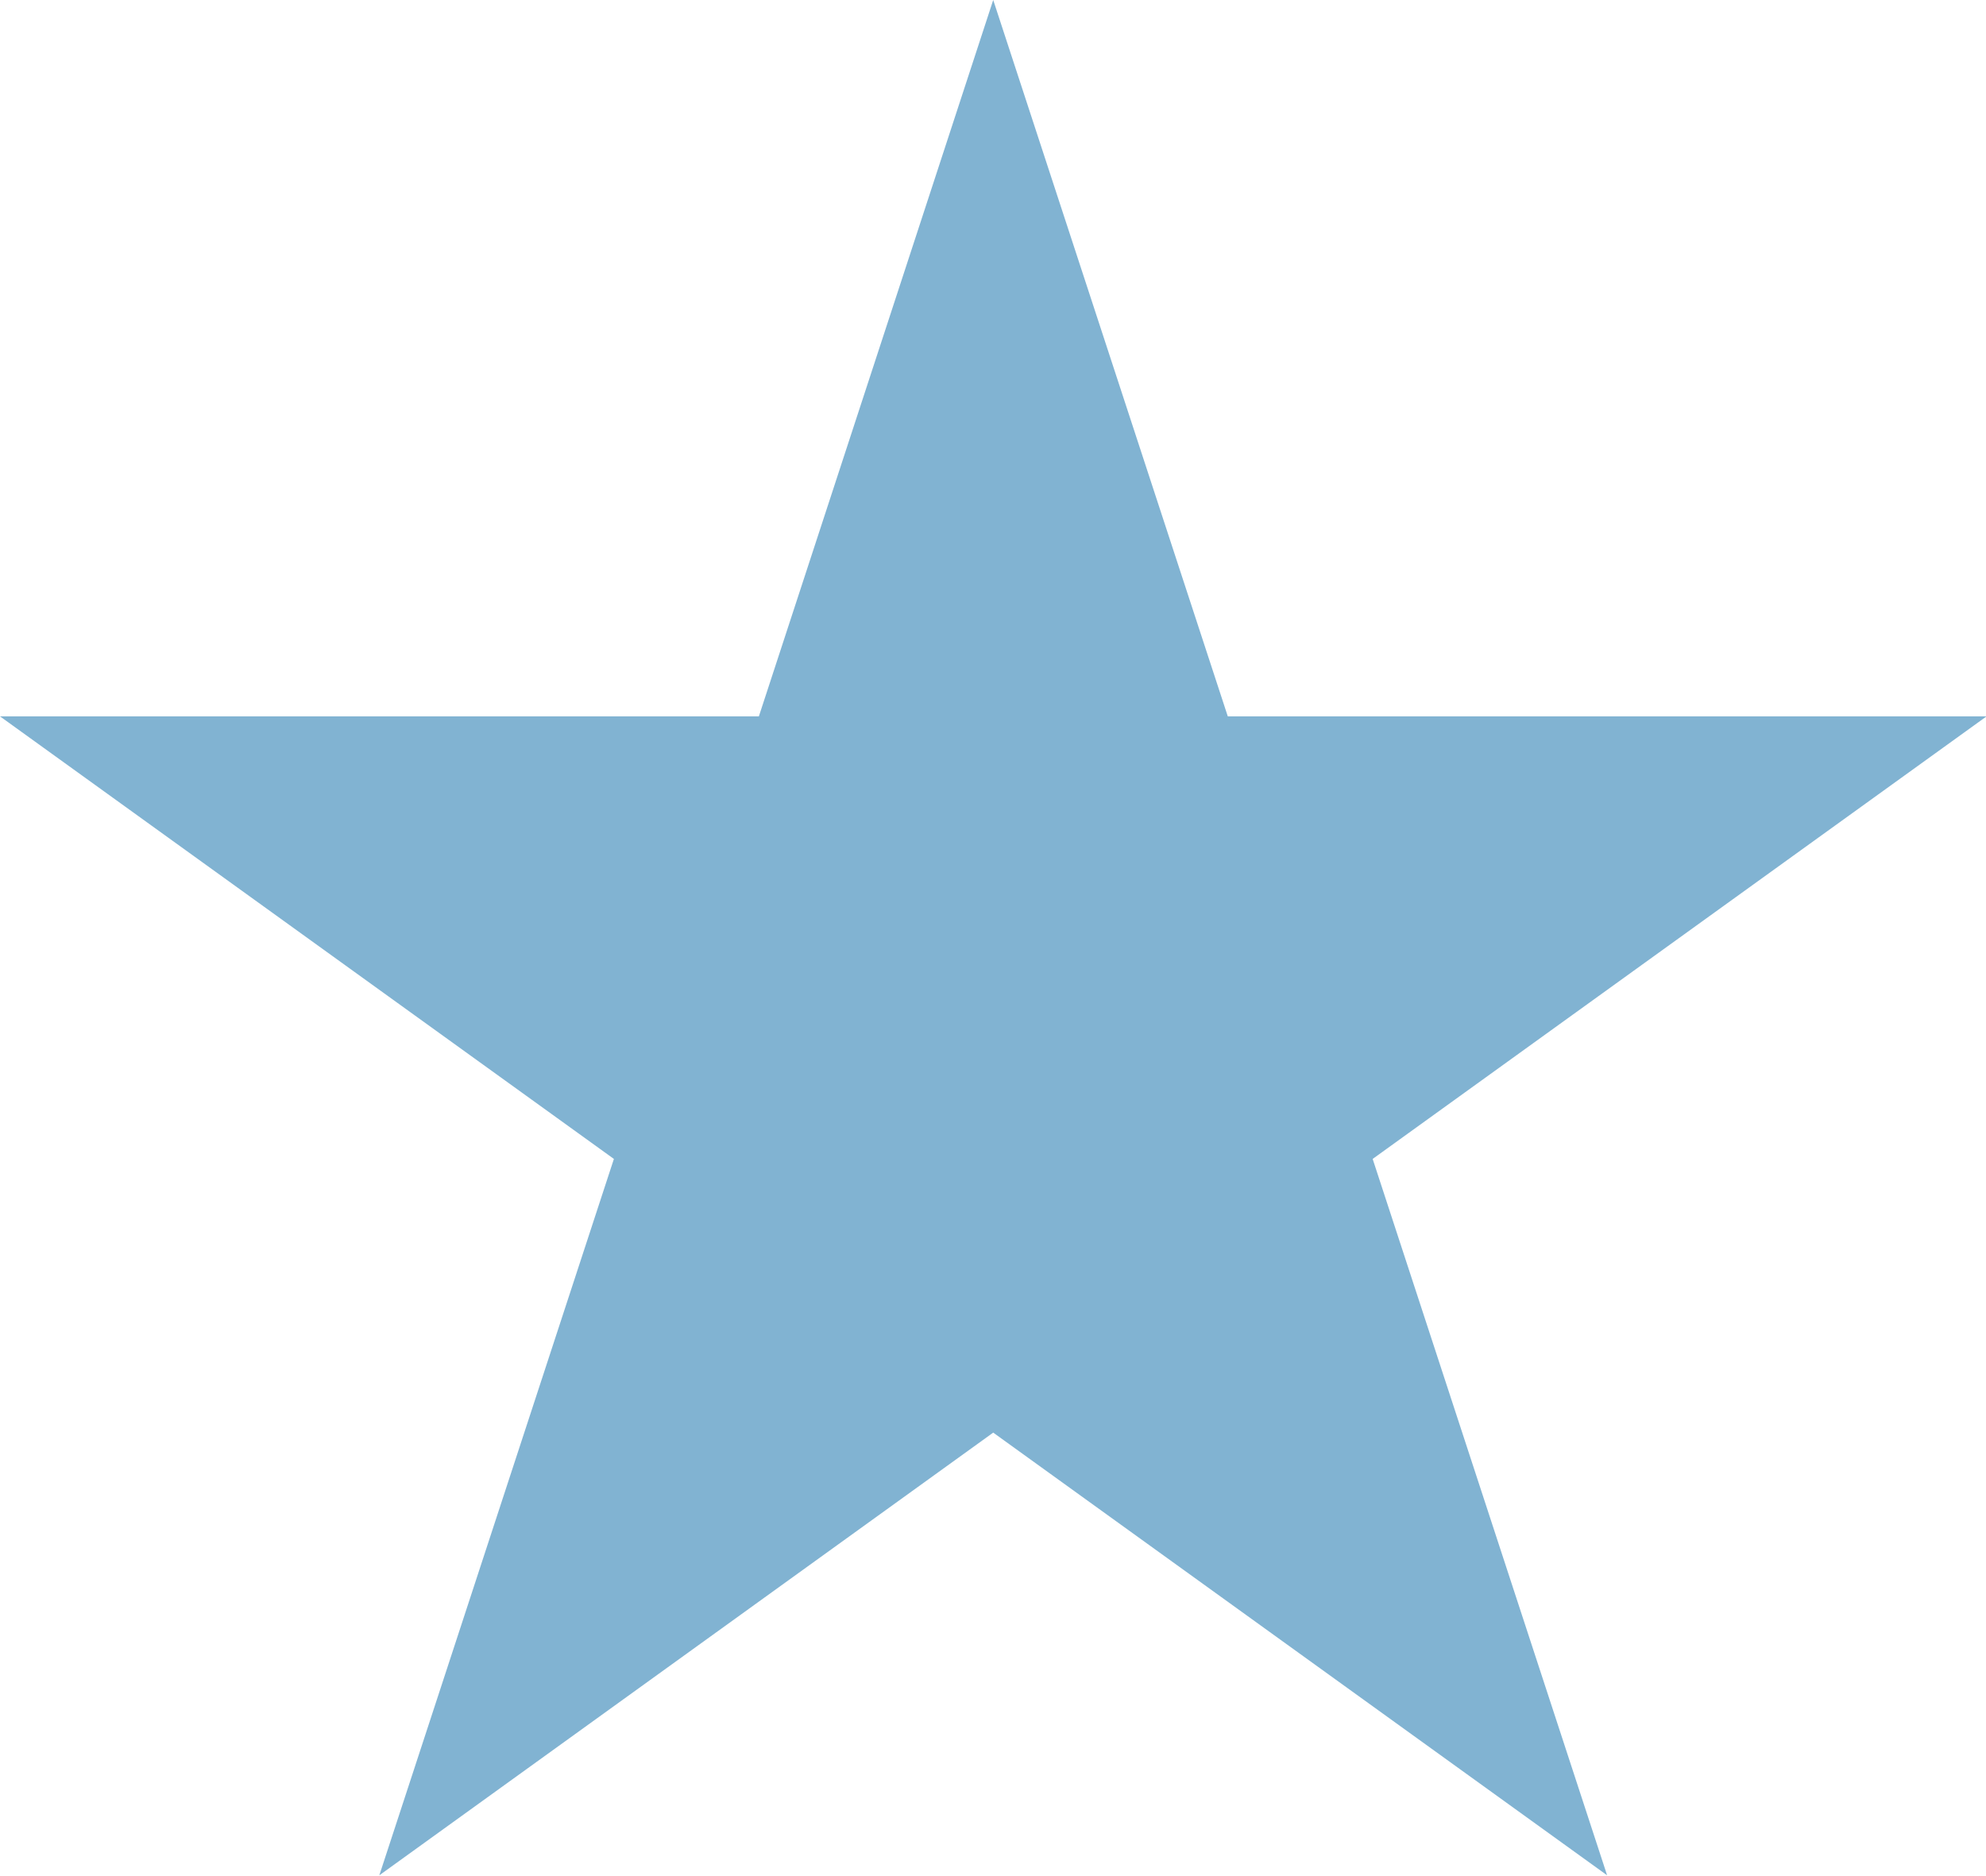
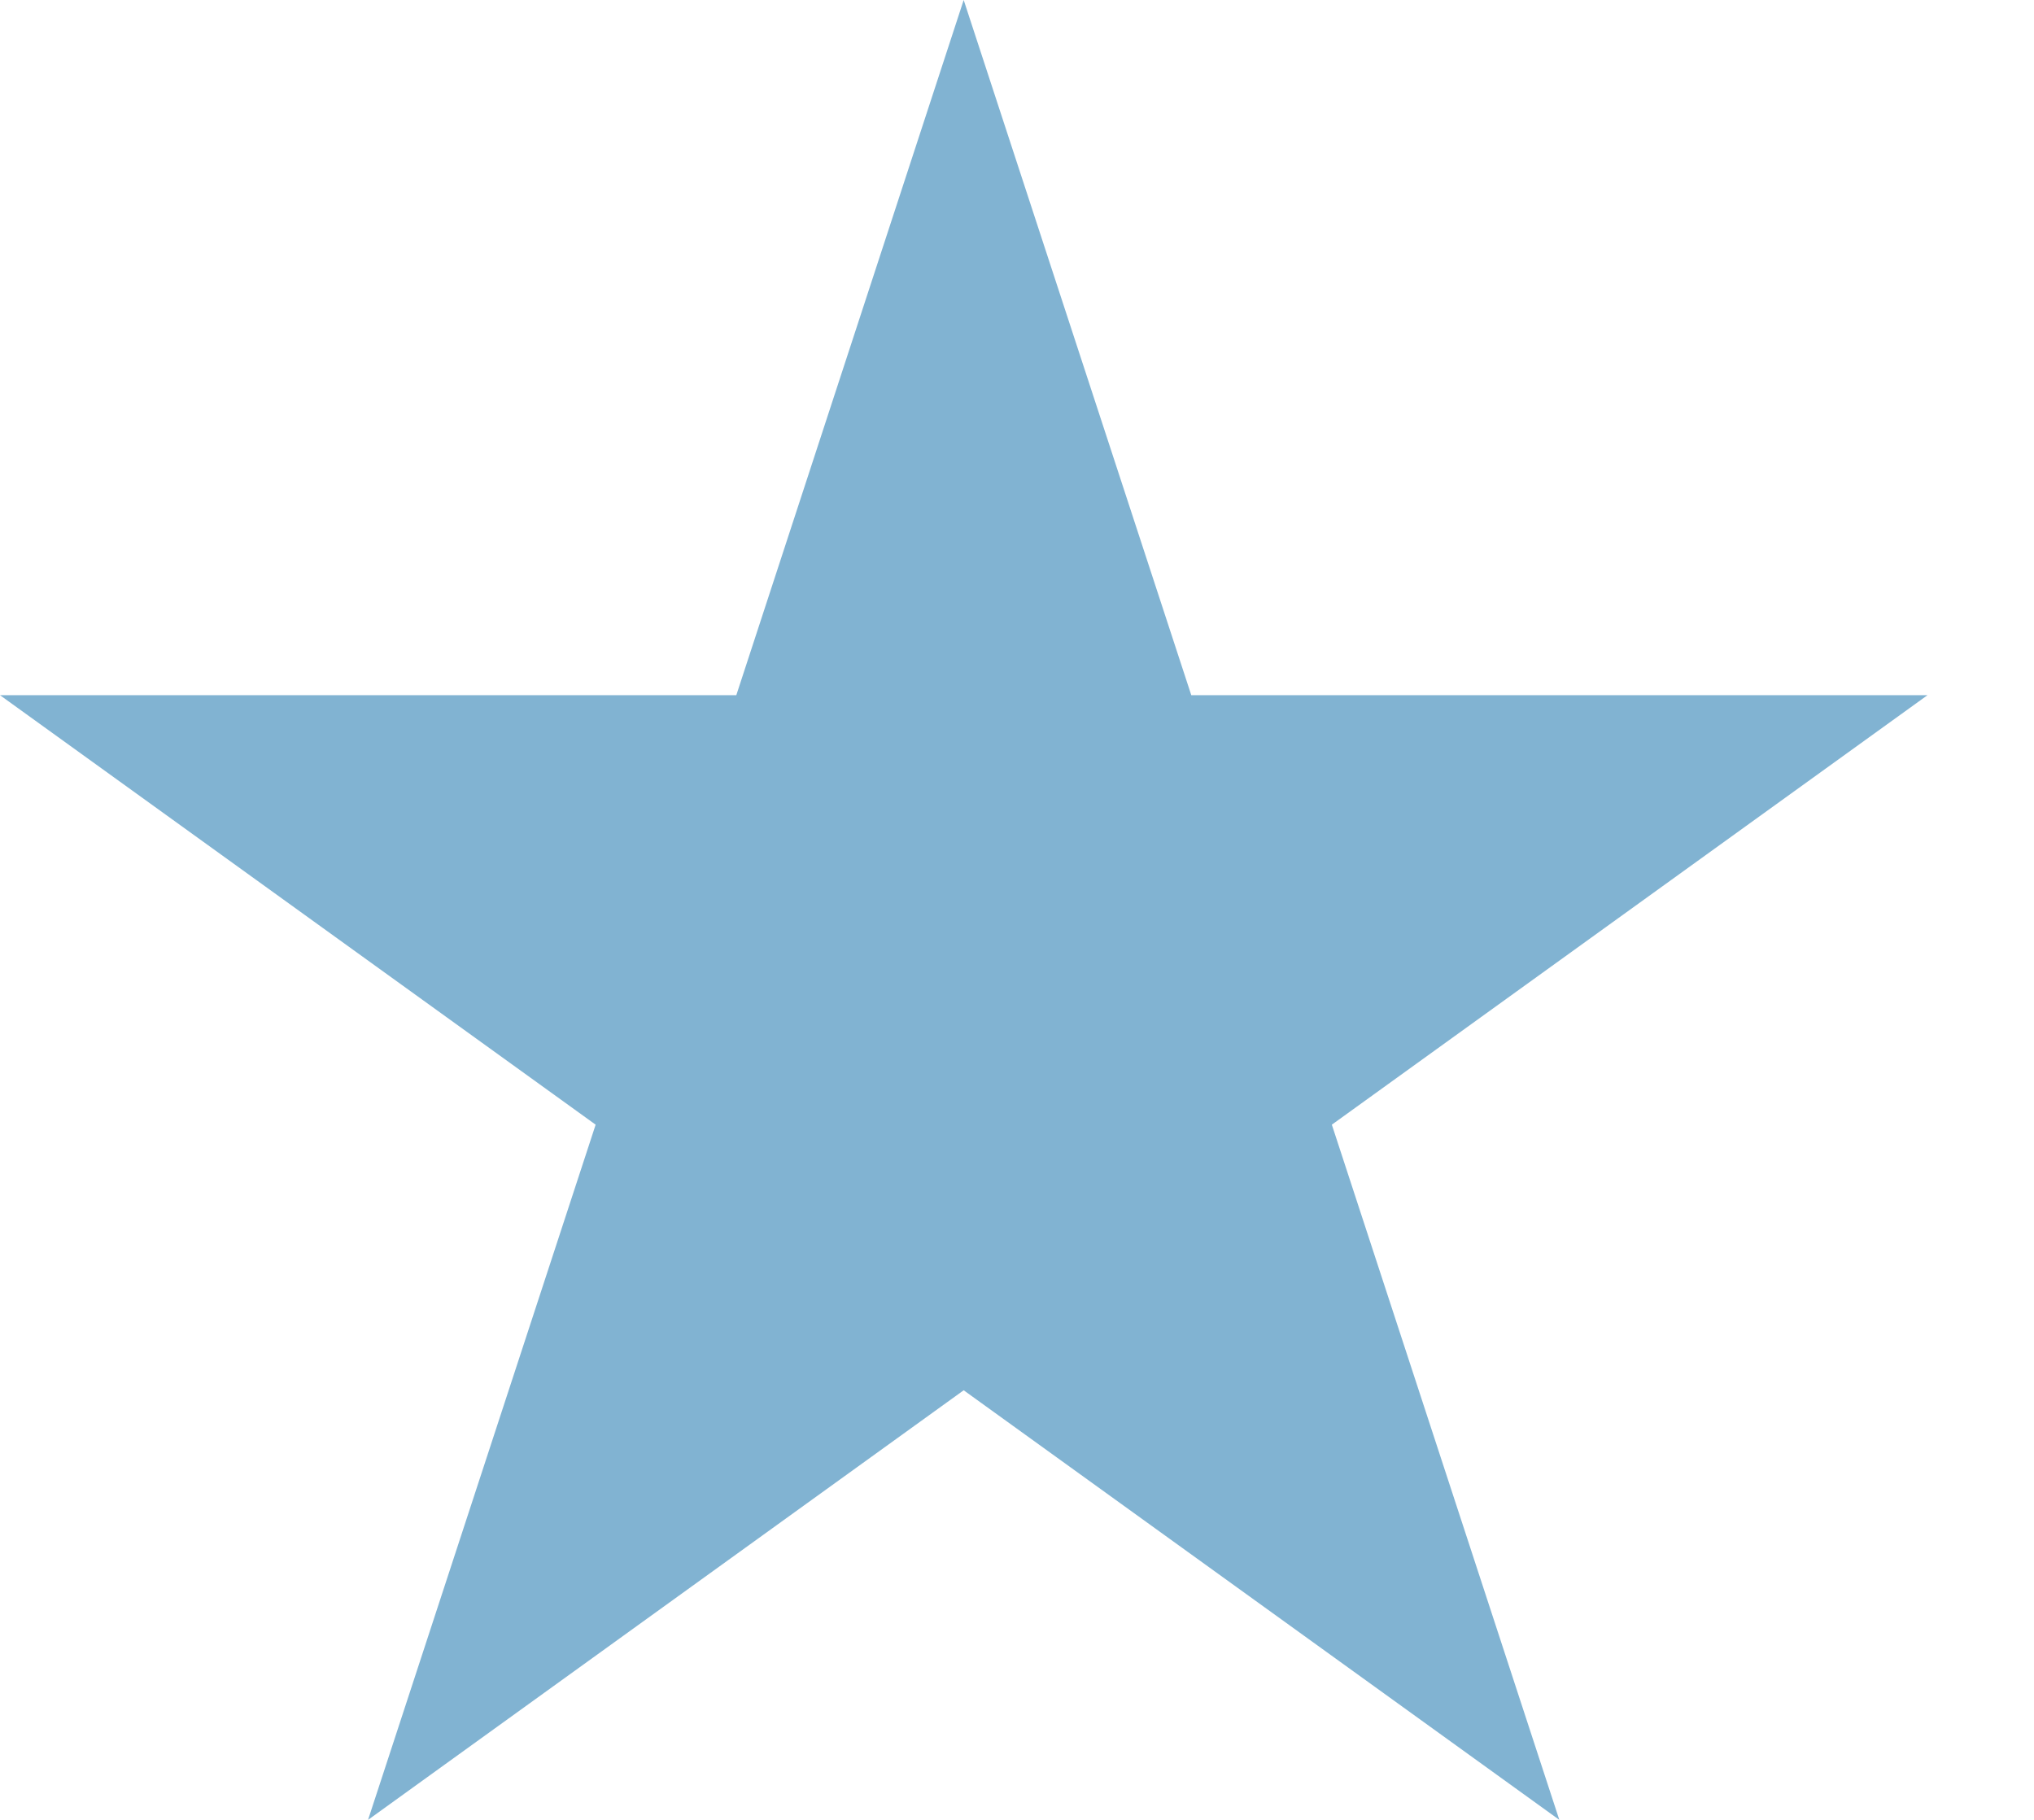
- <svg xmlns="http://www.w3.org/2000/svg" width="18" height="17" viewBox="0 0 18 17">
-   <path fill="#81B3D2" d="M9.002 0l2.126 6.494h6.877l-5.564 4.012L14.566 17l-5.564-4.013L3.438 17l2.126-6.494L0 6.494h6.878z" />
+ <svg xmlns="http://www.w3.org/2000/svg" width="19" height="17" viewBox="0 0 19 17" fill="none">
+   <path d="M9.002 0L11.128 6.494H18.005L12.441 10.506L14.566 17L9.002 12.987L3.438 17L5.564 10.506L0 6.494H6.878L9.002 0Z" fill="#81B3D2" />
</svg>
